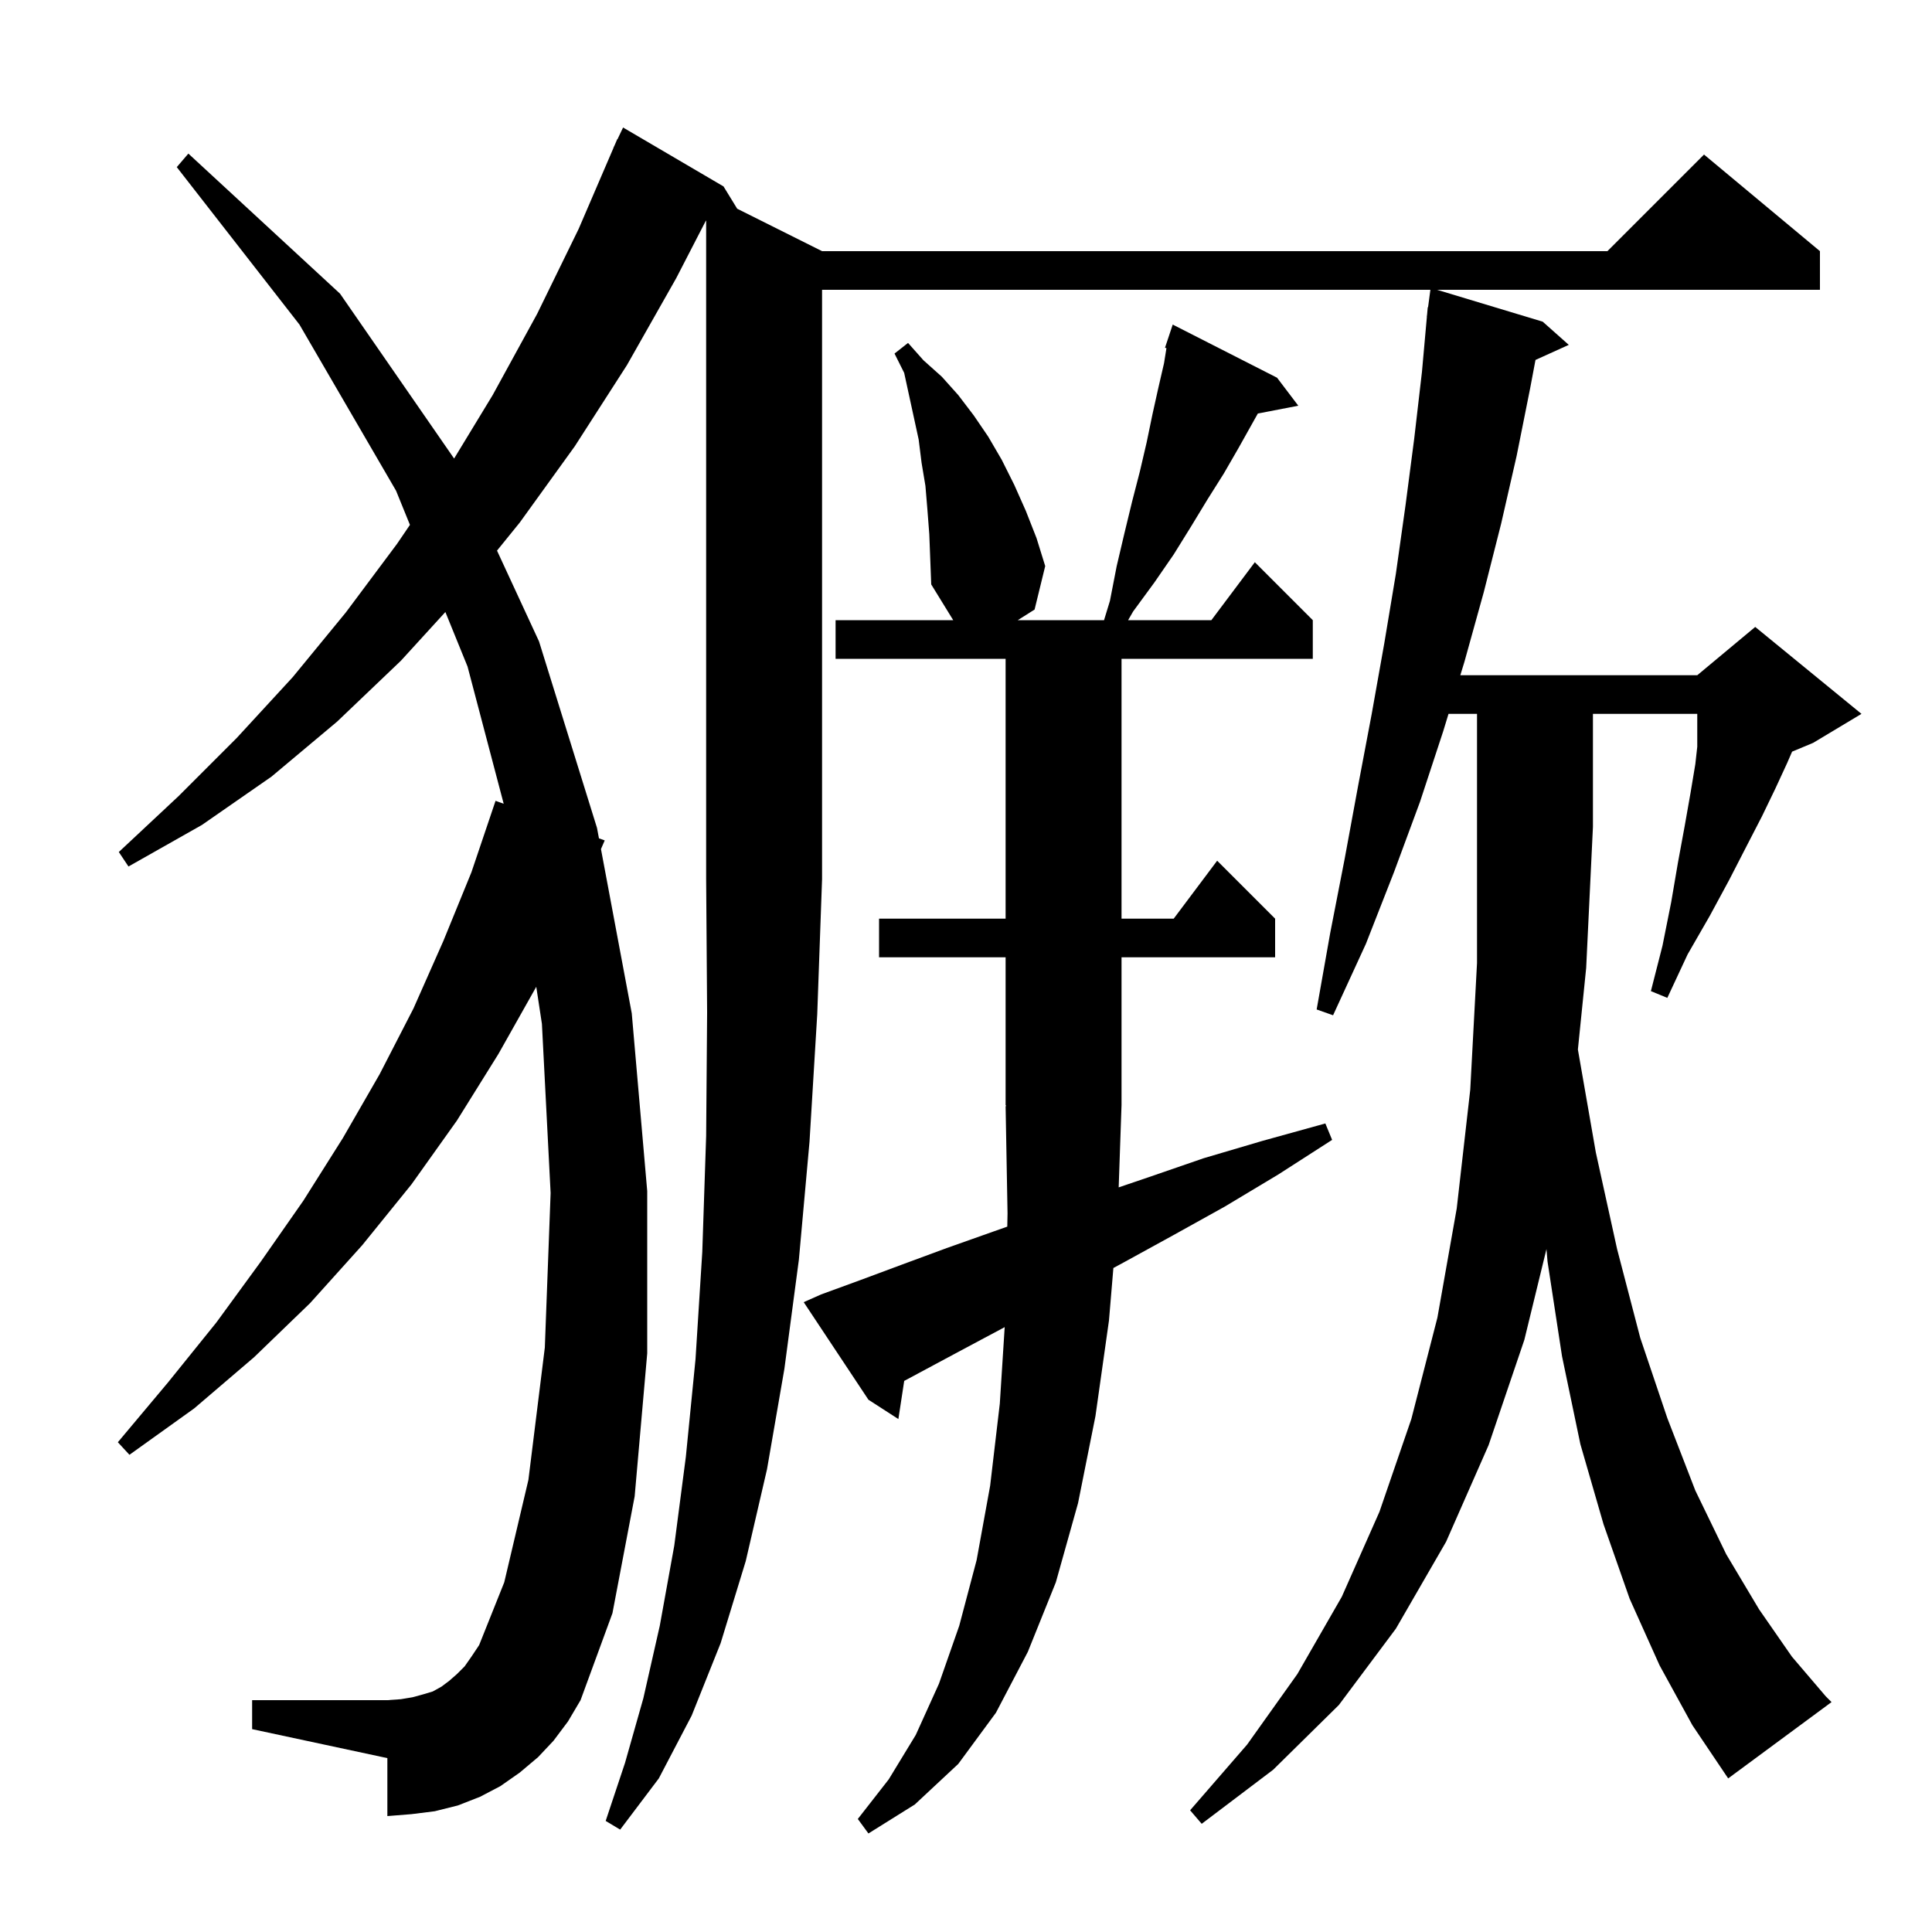
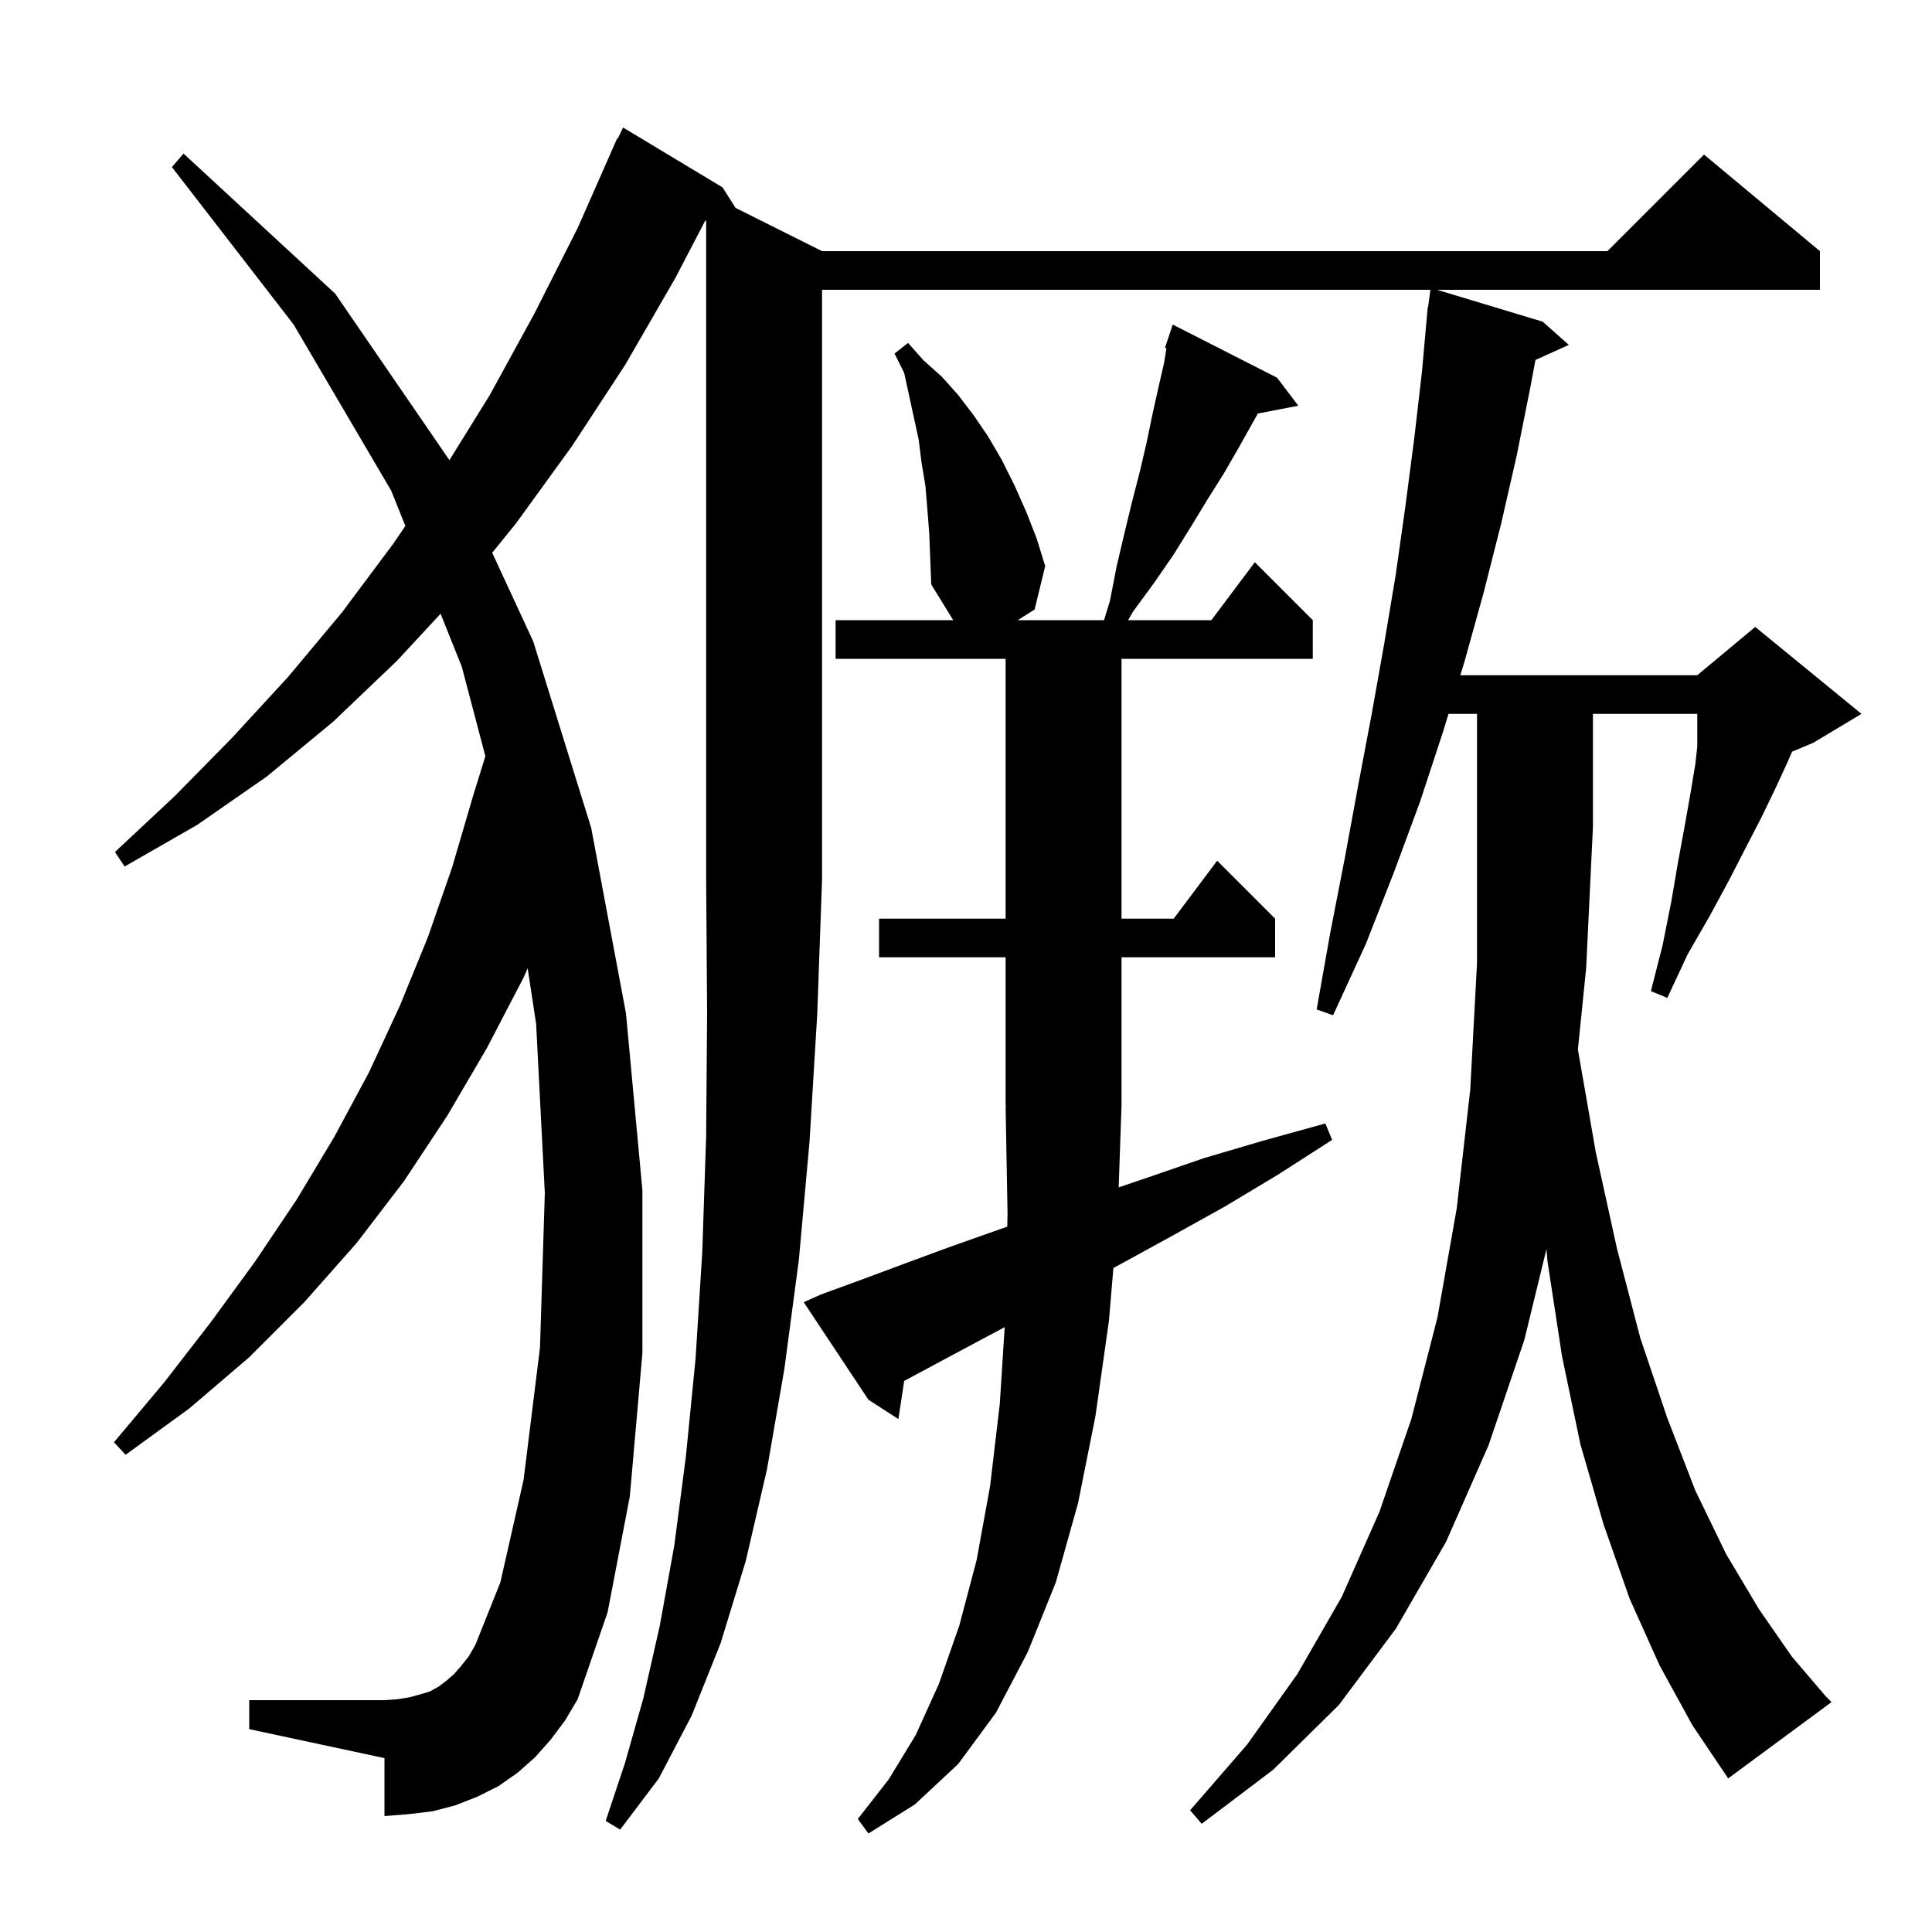
<svg xmlns="http://www.w3.org/2000/svg" version="1.1" baseProfile="full" viewBox="0 0 200 200" width="200" height="200">
  <g fill="black">
-     <path d="M 85.0 134.0 L 89.1 132.5 L 93.4 130.9 L 98.0 129.2 L 102.8 127.5 L 104.273 126.98 L 104.3 125.6 L 104.1 114.5 L 104.166 114.499 L 104.1 114.4 L 104.1 99.1 L 91.0 99.1 L 91.0 95.1 L 104.1 95.1 L 104.1 68.2 L 86.5 68.2 L 86.5 64.2 L 98.677 64.2 L 96.4 60.5 L 96.2 55.3 L 96.0 52.7 L 95.8 50.3 L 95.4 47.9 L 95.1 45.5 L 93.6 38.6 L 92.6 36.6 L 94.0 35.5 L 95.6 37.3 L 97.5 39.0 L 99.2 40.9 L 100.8 43.0 L 102.3 45.2 L 103.7 47.6 L 105.0 50.2 L 106.2 52.9 L 107.3 55.7 L 108.2 58.6 L 107.1 63.1 L 105.358 64.2 L 114.289 64.2 L 114.9 62.2 L 115.6 58.6 L 116.4 55.2 L 117.2 51.9 L 118.0 48.8 L 118.7 45.8 L 119.3 42.9 L 119.9 40.2 L 120.5 37.6 L 120.75 36.04 L 120.6 36.0 L 121.4 33.6 L 132.2 39.1 L 134.4 42.0 L 130.211 42.808 L 128.2 46.4 L 126.7 49.0 L 125.0 51.7 L 123.3 54.5 L 121.5 57.4 L 119.5 60.3 L 117.3 63.3 L 116.782 64.2 L 125.4 64.2 L 129.9 58.2 L 135.9 64.2 L 135.9 68.2 L 116.1 68.2 L 116.1 95.1 L 121.5 95.1 L 126.0 89.1 L 132.0 95.1 L 132.0 99.1 L 116.1 99.1 L 116.1 114.4 L 115.806 122.916 L 118.8 121.9 L 124.6 119.9 L 130.7 118.1 L 137.2 116.3 L 137.9 118.0 L 132.3 121.6 L 126.8 124.9 L 121.4 127.9 L 116.3 130.7 L 115.257 131.263 L 114.8 136.7 L 113.4 146.6 L 111.6 155.6 L 109.3 163.8 L 106.4 171.0 L 103.1 177.3 L 99.2 182.6 L 94.7 186.8 L 89.9 189.8 L 88.8 188.3 L 92.0 184.2 L 94.8 179.6 L 97.2 174.3 L 99.3 168.3 L 101.1 161.5 L 102.5 153.8 L 103.5 145.3 L 104.005 137.384 L 102.1 138.4 L 97.8 140.7 L 93.7 142.9 L 93.603 142.951 L 93.0 146.9 L 89.9 144.9 L 83.2 134.8 Z M 171.8 172.4 L 168.7 165.5 L 166.0 157.8 L 163.6 149.5 L 161.7 140.4 L 160.2 130.6 L 160.09 129.303 L 157.8 138.7 L 154.1 149.6 L 149.7 159.6 L 144.5 168.6 L 138.6 176.5 L 131.8 183.2 L 124.4 188.8 L 123.2 187.4 L 129.1 180.6 L 134.3 173.3 L 138.9 165.3 L 142.8 156.5 L 146.1 146.9 L 148.8 136.4 L 150.8 125.1 L 152.2 112.8 L 152.9 99.7 L 152.9 73.9 L 149.95 73.9 L 149.4 75.7 L 147.0 83.0 L 144.3 90.3 L 141.4 97.7 L 138.0 105.1 L 136.3 104.5 L 137.7 96.6 L 139.2 88.9 L 140.6 81.3 L 142.0 73.9 L 143.3 66.6 L 144.5 59.4 L 145.5 52.3 L 146.4 45.4 L 147.2 38.5 L 147.71 32.8 L 147.7 32.8 L 147.732 32.561 L 147.8 31.8 L 147.833 31.804 L 148.073 30.0 L 85.1 30.0 L 85.1 91.0 L 84.6 105.0 L 83.8 118.2 L 82.7 130.4 L 81.2 141.7 L 79.4 152.1 L 77.2 161.6 L 74.6 170.1 L 71.6 177.6 L 68.2 184.1 L 64.2 189.4 L 62.7 188.5 L 64.7 182.5 L 66.6 175.8 L 68.3 168.3 L 69.8 160.0 L 71.0 150.8 L 72.0 140.7 L 72.7 129.6 L 73.1 117.6 L 73.2 104.8 L 73.1 91.0 L 73.1 22.847 L 73.069 22.85 L 70.0 28.8 L 64.9 37.8 L 59.5 46.2 L 53.8 54.1 L 51.45 56.999 L 55.8 66.4 L 61.8 85.7 L 62.003 86.783 L 62.6 87.0 L 62.212 87.895 L 65.4 104.9 L 67.0 123.3 L 67.0 140.1 L 65.7 154.9 L 63.4 167.0 L 60.1 176.0 L 58.8 178.2 L 57.3 180.2 L 55.7 181.9 L 53.8 183.5 L 51.8 184.9 L 49.7 186.0 L 47.4 186.9 L 45.0 187.5 L 42.6 187.8 L 40.1 188.0 L 40.1 182.0 L 26.1 179.0 L 26.1 176.0 L 40.1 176.0 L 41.5 175.9 L 42.7 175.7 L 43.8 175.4 L 44.8 175.1 L 45.7 174.6 L 46.5 174.0 L 47.3 173.3 L 48.1 172.5 L 48.8 171.5 L 49.6 170.3 L 52.2 163.8 L 54.7 153.2 L 56.4 139.5 L 57.0 123.5 L 56.1 106.0 L 55.514 102.152 L 51.6 109.1 L 47.3 116.0 L 42.6 122.6 L 37.5 128.9 L 32.1 134.9 L 26.3 140.5 L 20.1 145.8 L 13.4 150.6 L 12.2 149.3 L 17.4 143.1 L 22.4 136.9 L 27.0 130.6 L 31.4 124.3 L 35.5 117.8 L 39.3 111.2 L 42.8 104.4 L 45.9 97.4 L 48.8 90.3 L 51.3 82.9 L 52.142 83.206 L 48.4 69.0 L 46.105 63.356 L 41.5 68.4 L 34.9 74.7 L 28.1 80.4 L 20.9 85.4 L 13.3 89.7 L 12.3 88.2 L 18.5 82.4 L 24.5 76.4 L 30.3 70.1 L 35.8 63.4 L 41.1 56.3 L 42.437 54.334 L 41.0 50.8 L 31.0 33.6 L 18.3 17.3 L 19.5 15.9 L 35.2 30.4 L 47.009 47.468 L 51.0 40.9 L 55.6 32.5 L 59.9 23.7 L 63.511 15.304 L 63.5 15.3 L 63.633 15.02 L 63.9 14.4 L 63.924 14.41 L 64.5 13.2 L 74.9 19.3 L 76.314 21.607 L 85.1 26.0 L 166.4 26.0 L 176.4 16.0 L 188.4 26.0 L 188.4 30.0 L 148.763 30.0 L 159.7 33.3 L 162.4 35.7 L 158.954 37.261 L 158.4 40.2 L 157.0 47.2 L 155.4 54.2 L 153.6 61.3 L 151.6 68.5 L 151.172 69.9 L 175.7 69.9 L 181.7 64.9 L 192.7 73.9 L 187.7 76.9 L 185.518 77.809 L 185.0 79.0 L 183.8 81.6 L 182.4 84.5 L 180.8 87.6 L 179.0 91.1 L 177.0 94.8 L 174.7 98.8 L 172.6 103.3 L 170.9 102.6 L 172.1 97.9 L 173.0 93.4 L 173.7 89.3 L 174.4 85.5 L 175.0 82.1 L 175.5 79.1 L 175.7 77.3 L 175.7 73.9 L 164.9 73.9 L 164.9 85.6 L 164.2 100.2 L 163.343 108.647 L 165.2 119.3 L 167.4 129.3 L 169.8 138.5 L 172.6 146.8 L 175.5 154.3 L 178.7 160.9 L 182.1 166.6 L 185.5 171.5 L 189.0 175.6 L 189.6 176.2 L 178.9 184.1 L 175.2 178.6 Z " />
+     <path d="M 85.0 134.0 L 89.1 132.5 L 93.4 130.9 L 98.0 129.2 L 102.8 127.5 L 104.273 126.98 L 104.3 125.6 L 104.1 114.5 L 104.166 114.499 L 104.1 114.4 L 104.1 99.1 L 91.0 99.1 L 91.0 95.1 L 104.1 95.1 L 104.1 68.2 L 86.5 68.2 L 86.5 64.2 L 98.677 64.2 L 96.4 60.5 L 96.2 55.3 L 96.0 52.7 L 95.8 50.3 L 95.4 47.9 L 95.1 45.5 L 93.6 38.6 L 92.6 36.6 L 94.0 35.5 L 95.6 37.3 L 97.5 39.0 L 99.2 40.9 L 100.8 43.0 L 102.3 45.2 L 103.7 47.6 L 105.0 50.2 L 106.2 52.9 L 107.3 55.7 L 108.2 58.6 L 107.1 63.1 L 105.358 64.2 L 114.289 64.2 L 114.9 62.2 L 115.6 58.6 L 116.4 55.2 L 117.2 51.9 L 118.0 48.8 L 118.7 45.8 L 119.3 42.9 L 119.9 40.2 L 120.5 37.6 L 120.75 36.04 L 120.6 36.0 L 121.4 33.6 L 132.2 39.1 L 134.4 42.0 L 130.211 42.808 L 128.2 46.4 L 126.7 49.0 L 125.0 51.7 L 123.3 54.5 L 121.5 57.4 L 119.5 60.3 L 117.3 63.3 L 116.782 64.2 L 125.4 64.2 L 129.9 58.2 L 135.9 64.2 L 135.9 68.2 L 116.1 68.2 L 116.1 95.1 L 121.5 95.1 L 126.0 89.1 L 132.0 95.1 L 132.0 99.1 L 116.1 99.1 L 116.1 114.4 L 115.806 122.916 L 118.8 121.9 L 124.6 119.9 L 130.7 118.1 L 137.2 116.3 L 137.9 118.0 L 132.3 121.6 L 126.8 124.9 L 121.4 127.9 L 116.3 130.7 L 115.257 131.263 L 114.8 136.7 L 113.4 146.6 L 111.6 155.6 L 109.3 163.8 L 106.4 171.0 L 103.1 177.3 L 99.2 182.6 L 94.7 186.8 L 89.9 189.8 L 88.8 188.3 L 92.0 184.2 L 94.8 179.6 L 97.2 174.3 L 99.3 168.3 L 101.1 161.5 L 102.5 153.8 L 103.5 145.3 L 104.005 137.384 L 102.1 138.4 L 97.8 140.7 L 93.7 142.9 L 93.603 142.951 L 93.0 146.9 L 89.9 144.9 L 83.2 134.8 Z M 171.8 172.4 L 168.7 165.5 L 166.0 157.8 L 163.6 149.5 L 161.7 140.4 L 160.2 130.6 L 160.09 129.303 L 157.8 138.7 L 154.1 149.6 L 149.7 159.6 L 144.5 168.6 L 138.6 176.5 L 131.8 183.2 L 124.4 188.8 L 123.2 187.4 L 129.1 180.6 L 134.3 173.3 L 138.9 165.3 L 142.8 156.5 L 146.1 146.9 L 148.8 136.4 L 150.8 125.1 L 152.2 112.8 L 152.9 99.7 L 152.9 73.9 L 149.95 73.9 L 149.4 75.7 L 147.0 83.0 L 144.3 90.3 L 141.4 97.7 L 138.0 105.1 L 136.3 104.5 L 137.7 96.6 L 139.2 88.9 L 140.6 81.3 L 142.0 73.9 L 143.3 66.6 L 144.5 59.4 L 145.5 52.3 L 146.4 45.4 L 147.2 38.5 L 147.71 32.8 L 147.7 32.8 L 147.732 32.561 L 147.8 31.8 L 147.833 31.804 L 148.073 30.0 L 85.1 30.0 L 85.1 91.0 L 84.6 105.0 L 83.8 118.2 L 82.7 130.4 L 81.2 141.7 L 79.4 152.1 L 77.2 161.6 L 74.6 170.1 L 71.6 177.6 L 68.2 184.1 L 64.2 189.4 L 62.7 188.5 L 64.7 182.5 L 66.6 175.8 L 68.3 168.3 L 69.8 160.0 L 71.0 150.8 L 72.0 140.7 L 72.7 129.6 L 73.1 117.6 L 73.2 104.8 L 73.1 91.0 L 73.1 22.834 L 73.004 22.846 L 69.9 28.8 L 64.7 37.8 L 59.2 46.2 L 53.4 54.2 L 50.952 57.22 L 55.2 66.4 L 61.2 85.7 L 64.8 104.9 L 66.5 123.2 L 66.5 140.1 L 65.2 154.9 L 62.9 166.9 L 59.8 175.9 L 58.5 178.1 L 57.0 180.1 L 55.4 181.9 L 53.6 183.5 L 51.6 184.9 L 49.4 186.0 L 47.1 186.9 L 44.8 187.5 L 42.3 187.8 L 39.8 188.0 L 39.8 182.0 L 25.8 179.0 L 25.8 176.0 L 39.8 176.0 L 41.2 175.9 L 42.4 175.7 L 43.5 175.4 L 44.5 175.1 L 45.4 174.6 L 46.2 174.0 L 47.0 173.3 L 47.7 172.5 L 48.5 171.5 L 49.2 170.3 L 51.8 163.8 L 54.2 153.2 L 55.9 139.5 L 56.4 123.5 L 55.5 106.0 L 54.623 100.238 L 54.2 101.2 L 50.4 108.5 L 46.3 115.5 L 41.8 122.3 L 36.9 128.7 L 31.5 134.8 L 25.8 140.5 L 19.6 145.8 L 13.0 150.6 L 11.8 149.3 L 17.0 143.1 L 21.8 136.9 L 26.4 130.6 L 30.7 124.2 L 34.6 117.7 L 38.2 111.0 L 41.4 104.1 L 44.3 97.0 L 46.8 89.8 L 49.0 82.3 L 50.246 78.285 L 47.8 69.0 L 45.608 63.534 L 41.1 68.4 L 34.5 74.7 L 27.6 80.4 L 20.4 85.4 L 12.9 89.7 L 11.9 88.2 L 18.1 82.4 L 24.0 76.4 L 29.8 70.1 L 35.4 63.4 L 40.7 56.3 L 41.962 54.444 L 40.5 50.8 L 30.4 33.6 L 17.8 17.3 L 19.0 15.9 L 34.7 30.4 L 46.5 47.6 L 46.519 47.641 L 50.7 40.9 L 55.3 32.5 L 59.8 23.6 L 63.9 14.3 L 63.962 14.329 L 64.5 13.2 L 74.8 19.4 L 76.144 21.522 L 85.1 26.0 L 166.4 26.0 L 176.4 16.0 L 188.4 26.0 L 188.4 30.0 L 148.763 30.0 L 159.7 33.3 L 162.4 35.7 L 158.954 37.261 L 158.4 40.2 L 157.0 47.2 L 155.4 54.2 L 153.6 61.3 L 151.6 68.5 L 151.172 69.9 L 175.7 69.9 L 181.7 64.9 L 192.7 73.9 L 187.7 76.9 L 185.518 77.809 L 185.0 79.0 L 183.8 81.6 L 182.4 84.5 L 180.8 87.6 L 179.0 91.1 L 177.0 94.8 L 174.7 98.8 L 172.6 103.3 L 170.9 102.6 L 172.1 97.9 L 173.0 93.4 L 173.7 89.3 L 174.4 85.5 L 175.0 82.1 L 175.5 79.1 L 175.7 77.3 L 175.7 73.9 L 164.9 73.9 L 164.9 85.6 L 164.2 100.2 L 163.343 108.647 L 165.2 119.3 L 167.4 129.3 L 169.8 138.5 L 172.6 146.8 L 175.5 154.3 L 178.7 160.9 L 182.1 166.6 L 185.5 171.5 L 189.0 175.6 L 189.6 176.2 L 178.9 184.1 L 175.2 178.6 Z " />
  </g>
</svg>
